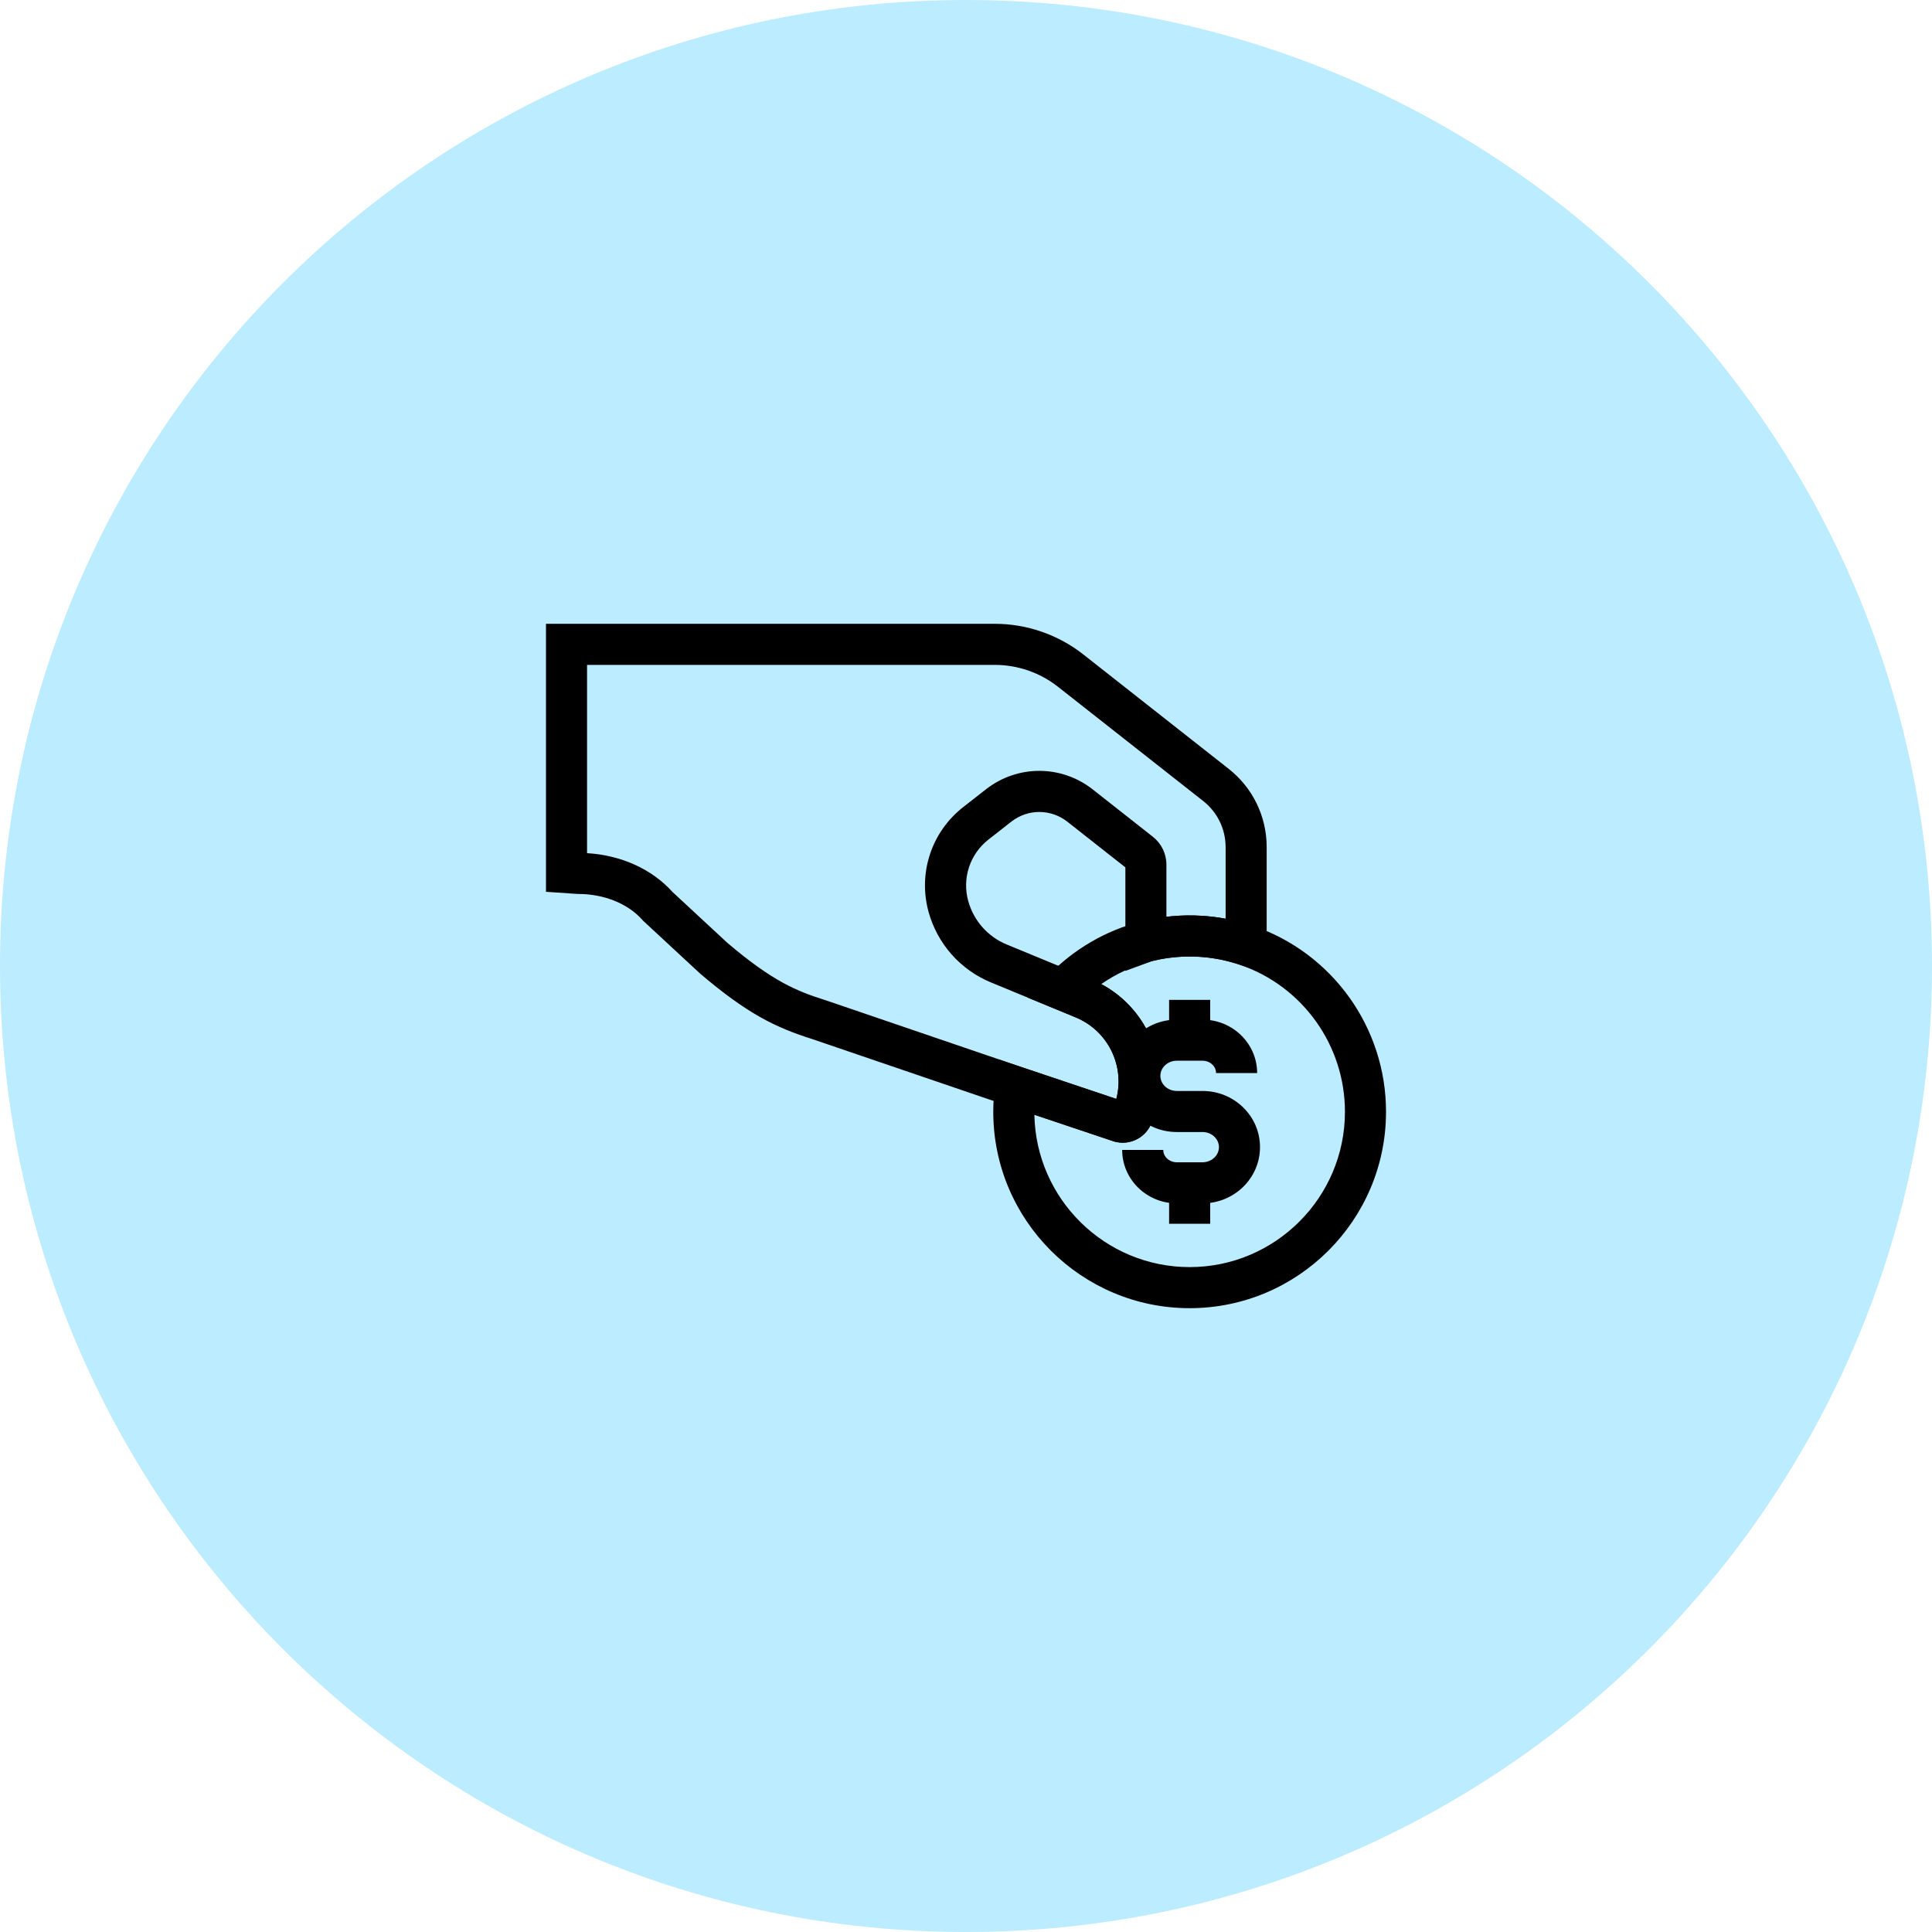
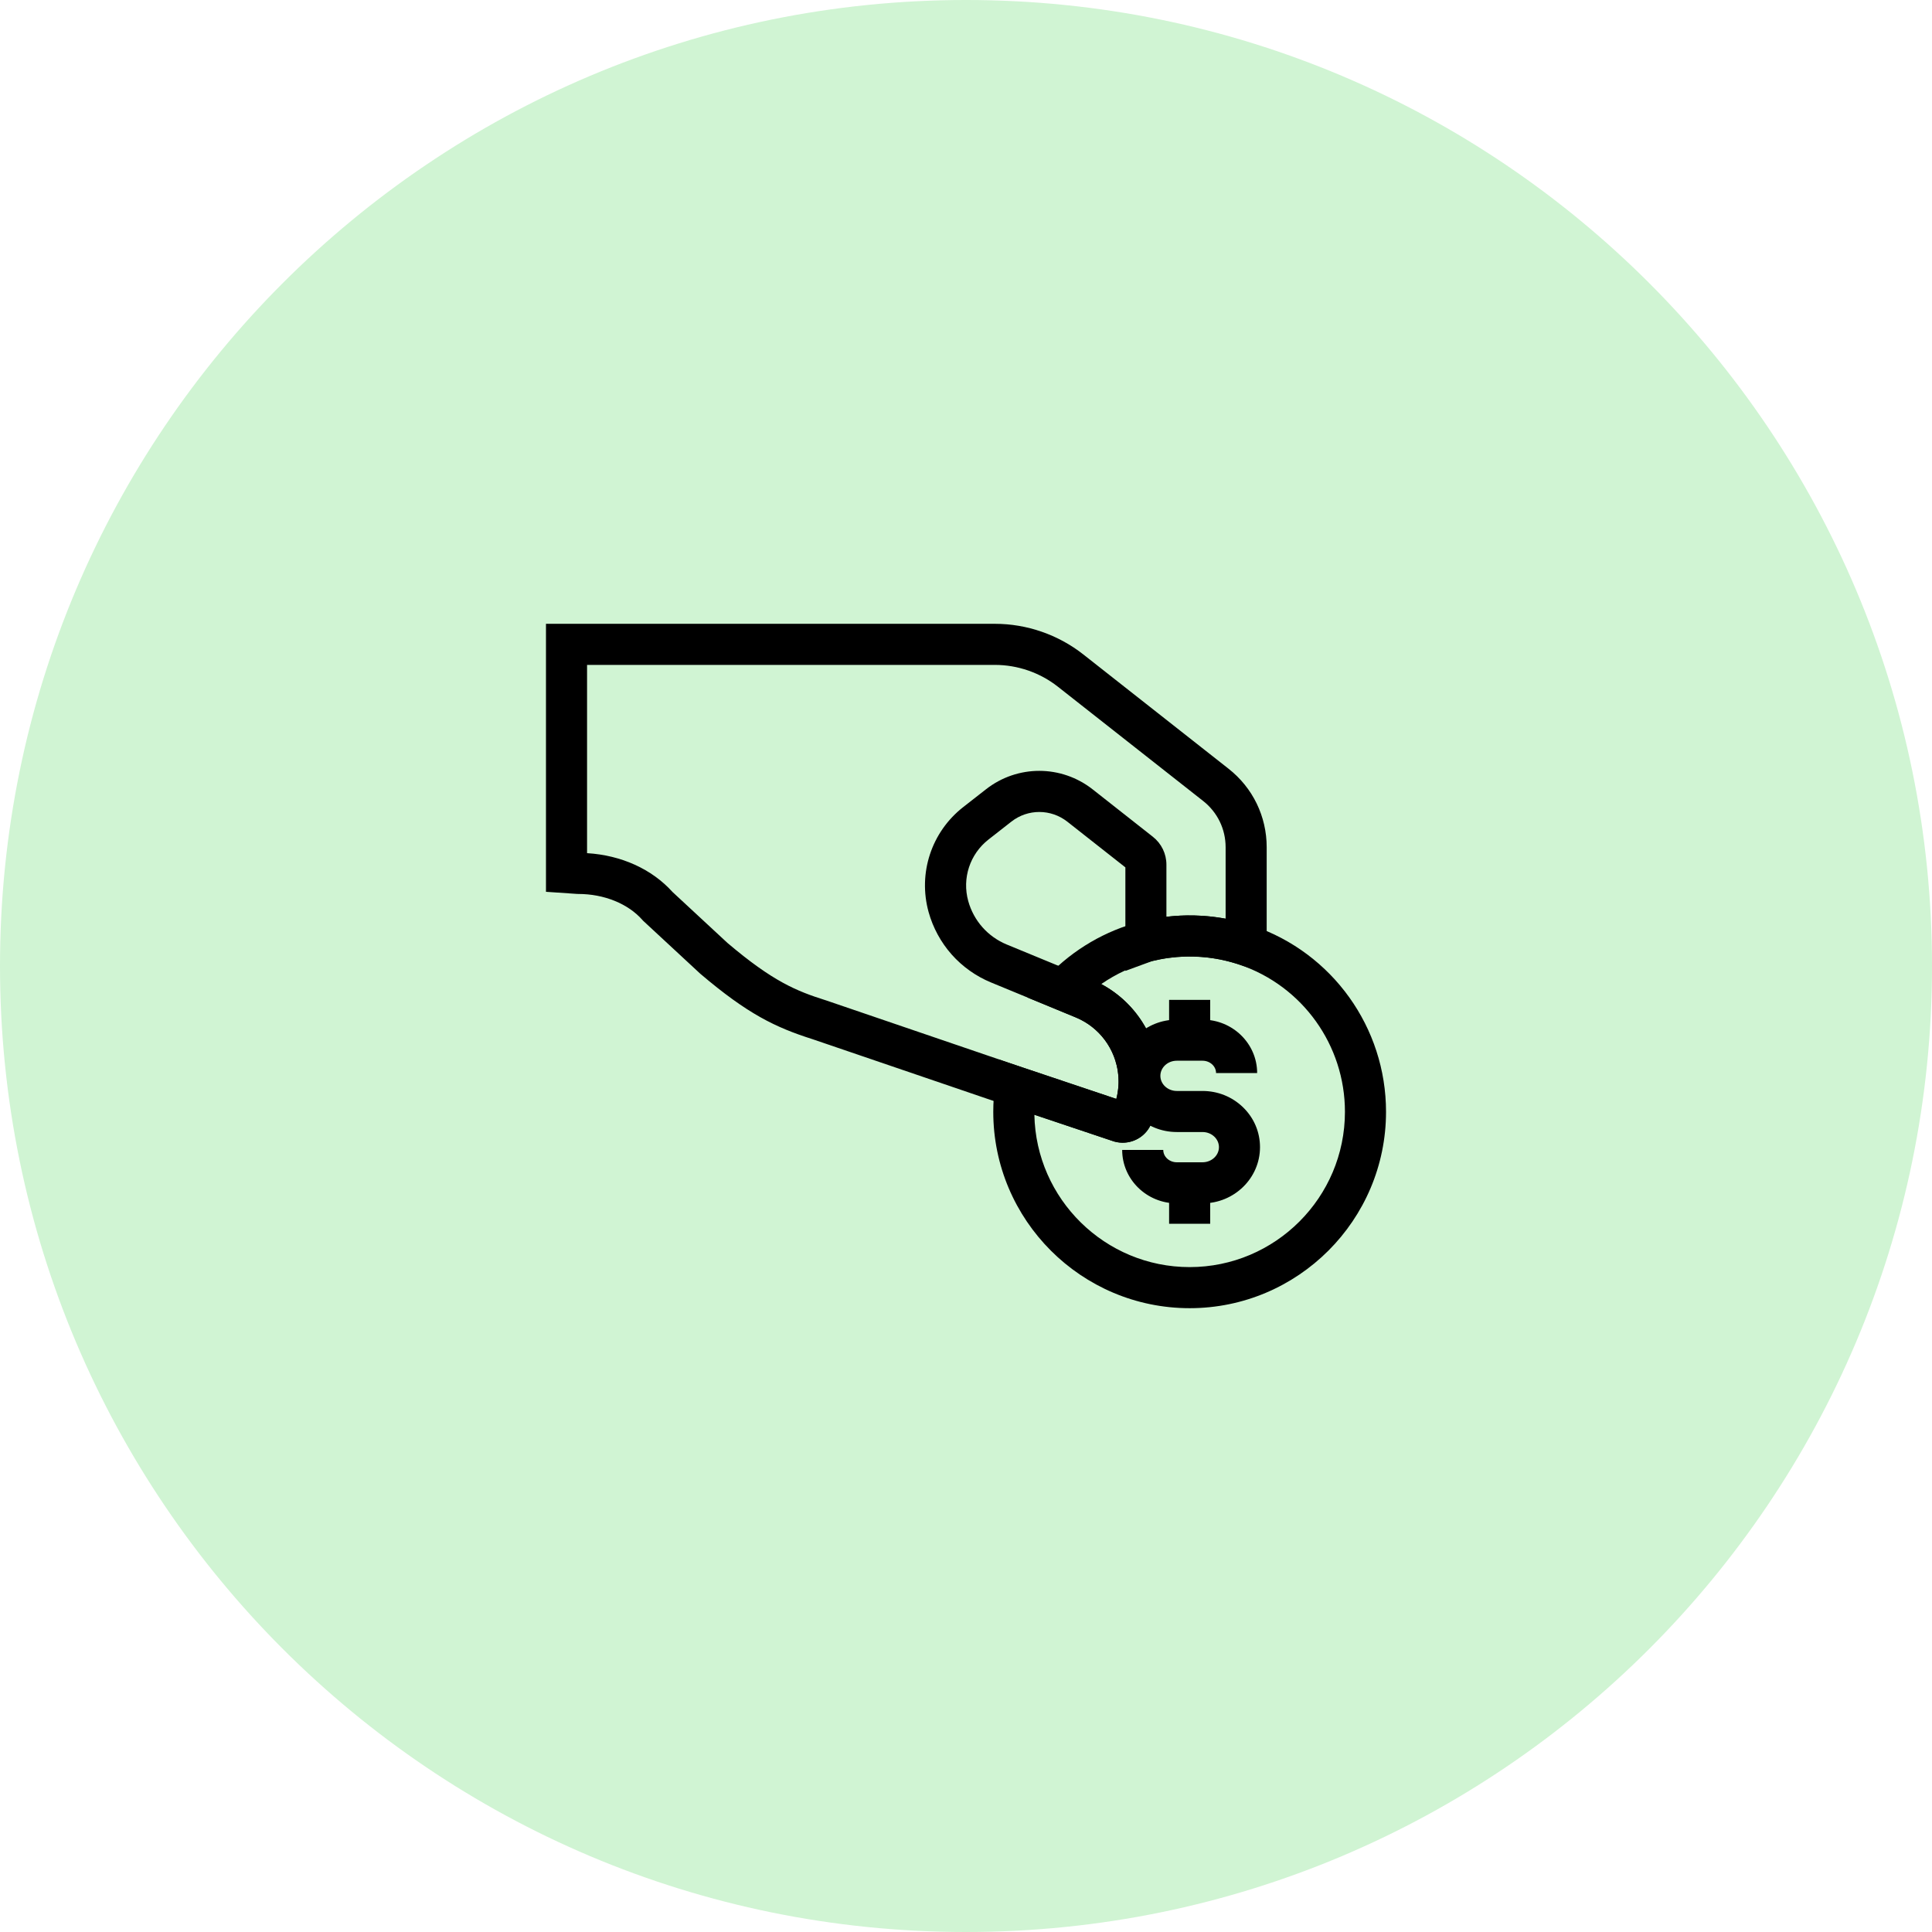
<svg xmlns="http://www.w3.org/2000/svg" width="79" height="79" viewBox="0 0 79 79" fill="none">
-   <circle cx="39.5" cy="39.5" r="39.5" fill="#BCECFF" />
+   <circle cx="39.5" cy="39.5" r="39.5" fill="#D0F4D3" />
  <path d="M45.905 46.725C45.752 46.725 45.602 46.697 45.458 46.643L41.257 45.233L33.229 42.494C31.699 42.008 30.568 41.459 28.644 39.824L28.617 39.8L26.297 37.649L26.268 37.617C25.683 36.952 24.702 36.554 23.643 36.554L23.586 36.552L22.325 36.466V25.508H40.685C41.987 25.508 43.268 25.952 44.293 26.757L50.236 31.434C51.227 32.213 51.795 33.383 51.795 34.644V39.817L50.69 39.448C50.657 39.437 50.625 39.426 50.593 39.416L50.584 39.413C50.568 39.408 50.552 39.404 50.537 39.399L50.527 39.396C50.497 39.387 50.467 39.378 50.436 39.369L50.431 39.367C50.395 39.356 50.358 39.346 50.321 39.336C50.278 39.325 50.238 39.314 50.198 39.304L50.189 39.301C50.153 39.293 50.117 39.283 50.08 39.275L50.071 39.273C50.031 39.264 49.991 39.255 49.951 39.247L49.941 39.245C49.911 39.239 49.881 39.233 49.85 39.227L49.843 39.226C49.812 39.219 49.781 39.214 49.749 39.209L49.737 39.206C49.708 39.201 49.678 39.196 49.649 39.192L49.613 39.186C49.596 39.183 49.58 39.181 49.563 39.178L49.556 39.178C49.516 39.172 49.477 39.167 49.438 39.162L49.424 39.16C49.39 39.155 49.356 39.152 49.322 39.148C49.309 39.147 49.297 39.146 49.284 39.144C49.26 39.142 49.236 39.14 49.212 39.138L49.143 39.132C49.129 39.13 49.116 39.13 49.105 39.129L49.033 39.125C49.029 39.124 49.026 39.124 49.023 39.124L48.984 39.123C48.926 39.119 48.863 39.117 48.804 39.115C48.793 39.115 48.783 39.114 48.773 39.114L48.759 39.114C48.705 39.112 48.65 39.112 48.597 39.113C48.578 39.113 48.559 39.113 48.541 39.113C48.509 39.114 48.477 39.115 48.446 39.116C48.42 39.117 48.4 39.118 48.38 39.119L48.311 39.122C48.259 39.124 48.207 39.128 48.155 39.131L48.139 39.132C48.13 39.133 48.12 39.133 48.11 39.135L48.089 39.137C47.972 39.147 47.864 39.159 47.759 39.174L47.684 39.185C47.659 39.189 47.633 39.193 47.608 39.197L47.592 39.2C47.571 39.204 47.552 39.207 47.532 39.211L47.502 39.216C47.485 39.218 47.468 39.222 47.451 39.225L47.44 39.227C47.353 39.244 47.261 39.264 47.16 39.288L47.153 39.29C47.137 39.293 47.121 39.297 47.105 39.301L46.017 39.7V35.467L43.645 33.6C42.971 33.071 42.03 33.069 41.356 33.596L40.422 34.327C39.659 34.923 39.333 35.912 39.592 36.846C39.701 37.24 39.901 37.609 40.172 37.915C40.442 38.22 40.785 38.464 41.163 38.62L44.627 40.048C46.16 40.681 47.221 42.1 47.395 43.751C47.474 44.492 47.364 45.249 47.078 45.94C46.881 46.417 46.421 46.725 45.905 46.725ZM45.524 45.3C45.524 45.301 45.523 45.301 45.523 45.301C45.523 45.301 45.524 45.3 45.524 45.3ZM41.797 43.643L45.646 44.935C45.733 44.606 45.759 44.264 45.724 43.927C45.614 42.89 44.948 41.999 43.985 41.601L40.521 40.172C39.909 39.92 39.353 39.525 38.913 39.029C38.473 38.532 38.148 37.933 37.971 37.295C37.531 35.704 38.086 34.02 39.385 33.003L40.319 32.273C41.603 31.268 43.397 31.27 44.681 32.279L47.139 34.214C47.493 34.493 47.695 34.909 47.695 35.358V37.488C47.772 37.478 47.851 37.471 47.932 37.463C47.957 37.461 47.982 37.459 48.008 37.457L48.034 37.455C48.093 37.45 48.16 37.446 48.231 37.443C48.247 37.442 48.264 37.441 48.281 37.44L48.302 37.44C48.331 37.438 48.359 37.437 48.389 37.436C48.428 37.435 48.469 37.434 48.51 37.433H48.529C48.545 37.433 48.561 37.433 48.577 37.432C48.645 37.431 48.715 37.432 48.785 37.433C48.796 37.433 48.808 37.434 48.82 37.434L48.842 37.434C48.914 37.437 48.992 37.439 49.073 37.444C49.1 37.445 49.127 37.446 49.154 37.448C49.169 37.449 49.184 37.45 49.2 37.451C49.23 37.453 49.26 37.455 49.291 37.458C49.305 37.459 49.32 37.46 49.335 37.461L49.36 37.463C49.385 37.465 49.41 37.468 49.435 37.471H49.436C49.442 37.471 49.447 37.472 49.453 37.472L49.484 37.476C49.533 37.481 49.589 37.486 49.648 37.495C49.7 37.501 49.75 37.508 49.802 37.515C49.827 37.518 49.852 37.523 49.876 37.526L49.906 37.531C49.947 37.537 49.986 37.544 50.025 37.551C50.056 37.556 50.086 37.561 50.116 37.567V34.643C50.116 33.901 49.781 33.212 49.198 32.753L43.254 28.077C42.525 27.504 41.612 27.188 40.685 27.188H24.005V34.886C25.401 34.969 26.658 35.538 27.5 36.474L29.745 38.556C31.613 40.142 32.582 40.527 33.745 40.896L33.763 40.901L41.797 43.643ZM47.062 39.311H47.062C47.062 39.311 47.062 39.311 47.062 39.311ZM49.273 39.143C49.273 39.143 49.273 39.143 49.274 39.143C49.274 39.143 49.273 39.143 49.273 39.143Z" fill="black" />
  <path d="M48.645 53.492C44.217 53.492 40.615 49.89 40.615 45.462C40.615 45.079 40.643 44.694 40.697 44.319L40.841 43.322L45.647 44.935C45.803 44.338 45.761 43.711 45.521 43.133C45.23 42.434 44.685 41.891 43.986 41.602L42.004 40.784L42.858 39.895C43.894 38.818 45.203 38.053 46.643 37.684C46.655 37.681 46.666 37.678 46.677 37.675C46.692 37.672 46.706 37.668 46.72 37.664L46.769 37.652C46.895 37.622 47.011 37.597 47.123 37.576C47.146 37.571 47.17 37.567 47.194 37.563L47.219 37.558C47.257 37.551 47.292 37.545 47.326 37.54C47.363 37.533 47.401 37.528 47.439 37.522L47.524 37.51C47.663 37.49 47.801 37.475 47.934 37.463C47.959 37.461 47.983 37.459 48.008 37.457L48.028 37.455C48.097 37.45 48.167 37.445 48.235 37.442L48.249 37.441C48.266 37.44 48.283 37.439 48.3 37.439L48.311 37.439C48.339 37.437 48.365 37.436 48.393 37.436C48.435 37.434 48.478 37.433 48.52 37.432C48.608 37.431 48.696 37.431 48.784 37.433C48.792 37.433 48.8 37.433 48.809 37.433L48.843 37.434C48.918 37.436 48.998 37.438 49.081 37.444C49.099 37.444 49.117 37.445 49.135 37.447L49.149 37.447C49.163 37.448 49.183 37.449 49.207 37.451C49.241 37.453 49.272 37.455 49.298 37.458C49.312 37.459 49.327 37.46 49.344 37.462C49.385 37.465 49.426 37.469 49.467 37.473L49.473 37.474C49.526 37.479 49.581 37.485 49.649 37.494C49.697 37.5 49.748 37.507 49.8 37.514C49.83 37.518 49.861 37.523 49.891 37.528L49.906 37.53C49.949 37.536 49.991 37.544 50.033 37.551C50.074 37.558 50.114 37.565 50.154 37.573L50.162 37.574C50.205 37.582 50.245 37.591 50.285 37.599L50.294 37.601C50.347 37.612 50.399 37.623 50.45 37.635C50.503 37.647 50.556 37.66 50.609 37.673C50.656 37.685 50.702 37.697 50.748 37.709L50.775 37.717C50.819 37.729 50.864 37.741 50.908 37.754C50.938 37.763 50.968 37.772 50.998 37.781L51.057 37.799C51.067 37.803 51.077 37.806 51.087 37.809L51.163 37.833C51.18 37.839 51.197 37.844 51.215 37.85L51.228 37.854C54.485 38.962 56.675 42.02 56.675 45.462C56.675 49.89 53.073 53.492 48.645 53.492ZM42.296 45.583C42.361 49.029 45.184 51.812 48.645 51.812C52.146 51.812 54.995 48.964 54.995 45.462C54.995 42.741 53.266 40.325 50.692 39.447C50.672 39.44 50.652 39.434 50.632 39.427L50.589 39.413C50.572 39.408 50.556 39.403 50.539 39.398L50.512 39.389C50.487 39.382 50.462 39.374 50.438 39.367L50.423 39.363C50.393 39.353 50.362 39.345 50.331 39.337L50.312 39.332C50.276 39.322 50.24 39.313 50.205 39.304L50.193 39.301C50.155 39.291 50.117 39.282 50.079 39.274L50.072 39.272C50.032 39.263 49.991 39.254 49.95 39.245C49.916 39.237 49.884 39.231 49.852 39.225L49.846 39.224C49.814 39.218 49.782 39.212 49.749 39.207L49.726 39.203C49.705 39.198 49.683 39.195 49.661 39.192L49.627 39.187C49.61 39.184 49.592 39.181 49.575 39.179L49.556 39.176C49.516 39.17 49.476 39.165 49.437 39.16C49.394 39.155 49.355 39.15 49.315 39.146L49.295 39.144C49.26 39.141 49.224 39.138 49.189 39.135L49.156 39.132C49.139 39.13 49.123 39.129 49.106 39.128L49.033 39.123C49.024 39.123 49.016 39.122 49.008 39.122L48.984 39.121C48.926 39.117 48.864 39.115 48.805 39.113C48.798 39.113 48.791 39.113 48.785 39.113L48.758 39.112C48.685 39.111 48.612 39.111 48.539 39.112C48.507 39.112 48.475 39.114 48.443 39.114L48.427 39.115C48.416 39.115 48.404 39.116 48.394 39.116L48.313 39.12C48.261 39.122 48.208 39.126 48.155 39.13L48.136 39.131C48.128 39.132 48.119 39.133 48.11 39.133L48.084 39.136C47.978 39.145 47.868 39.157 47.757 39.172L47.691 39.182C47.663 39.186 47.635 39.191 47.606 39.196L47.578 39.2C47.561 39.203 47.544 39.206 47.528 39.209L47.491 39.216C47.477 39.218 47.464 39.221 47.45 39.223L47.441 39.225C47.354 39.242 47.263 39.261 47.162 39.285L47.045 39.314C46.322 39.502 45.641 39.816 45.03 40.239C47.051 41.316 47.968 43.78 47.077 45.941C46.882 46.416 46.422 46.725 45.905 46.725C45.751 46.725 45.6 46.697 45.456 46.642L42.296 45.583ZM45.524 45.301C45.524 45.302 45.523 45.302 45.523 45.303C45.523 45.302 45.523 45.302 45.524 45.301Z" fill="black" />
  <path d="M49.485 48.366H47.805V50.04H49.485V48.366Z" fill="black" />
  <path d="M49.485 40.885H47.805V42.533H49.485V40.885Z" fill="black" />
  <path d="M49.171 49.206H48.119C46.888 49.206 45.886 48.225 45.886 47.021H47.566C47.566 47.3 47.814 47.526 48.119 47.526H49.171C49.541 47.526 49.843 47.248 49.843 46.907C49.843 46.748 49.777 46.597 49.657 46.481C49.529 46.357 49.356 46.289 49.171 46.289H48.12C46.823 46.289 45.769 45.258 45.769 43.991C45.769 43.372 46.017 42.791 46.468 42.356C46.911 41.929 47.497 41.693 48.12 41.693H49.171C50.403 41.693 51.405 42.673 51.405 43.878H49.725C49.725 43.599 49.477 43.373 49.171 43.373H48.12C47.935 43.373 47.762 43.441 47.634 43.564C47.515 43.68 47.448 43.831 47.448 43.991C47.448 44.332 47.749 44.61 48.12 44.61H49.171C49.794 44.61 50.38 44.845 50.823 45.272C51.274 45.707 51.522 46.288 51.522 46.908C51.522 48.175 50.468 49.206 49.171 49.206Z" fill="black" />
</svg>
